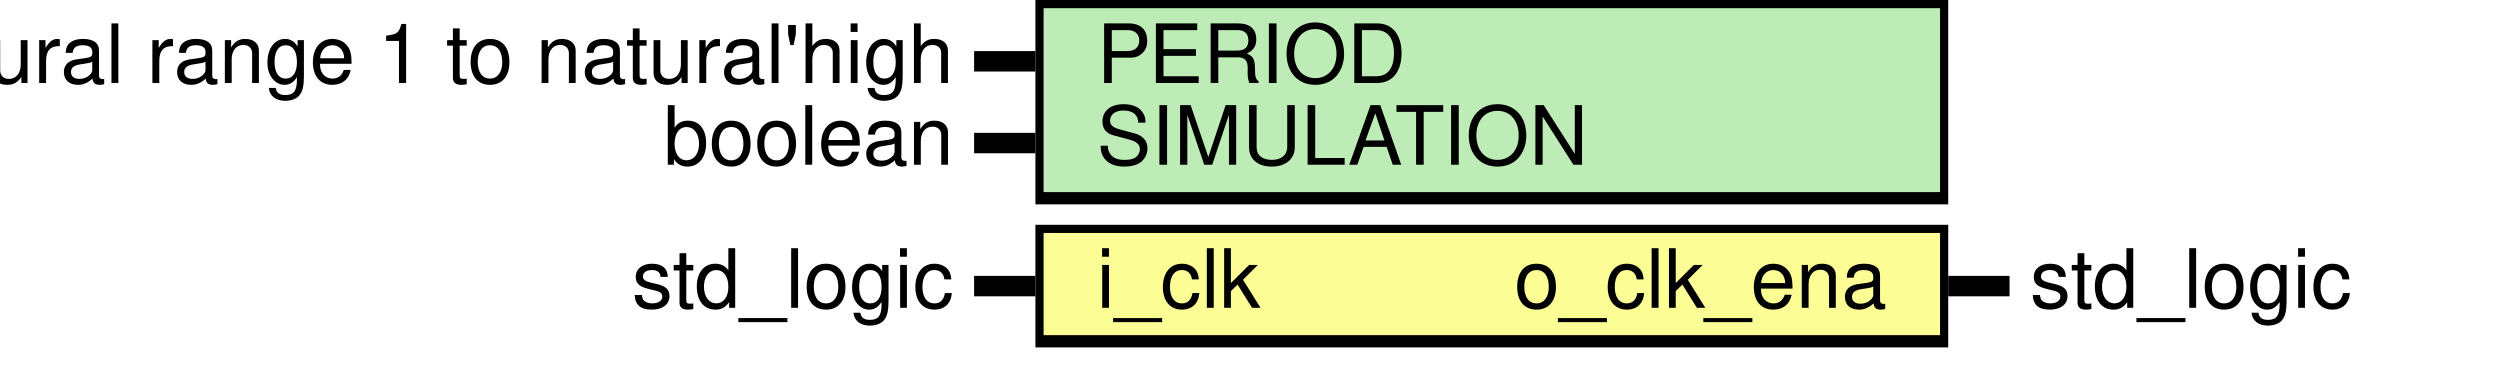
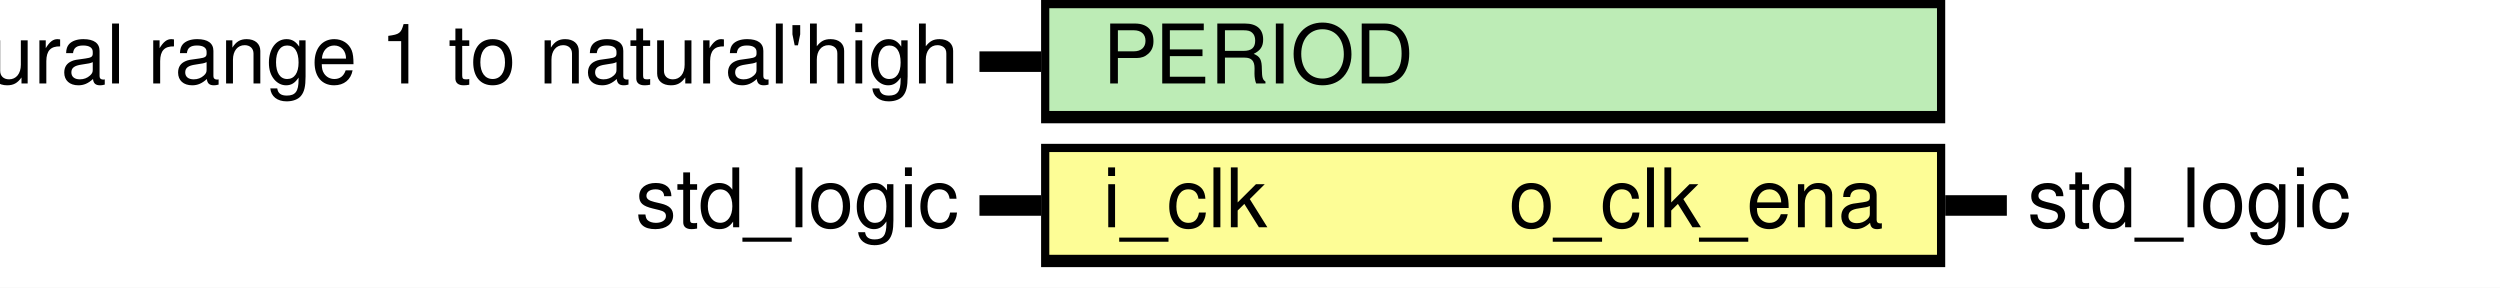
- <svg xmlns="http://www.w3.org/2000/svg" xmlns:ns1="http://svgjs.com/svgjs" version="1.1" viewBox="0 0 611.667 90">
+ <svg xmlns="http://www.w3.org/2000/svg" xmlns:ns1="http://svgjs.com/svgjs" version="1.1" viewBox="0 0 608.333 70">
  <rect width="100%" height="100%" fill="white" />
  <svg id="SvgjsSvg1002" width="2" height="0" focusable="false" style="overflow:hidden;top:-100%;left:-100%;position:absolute;opacity:0">
    <rect width="100%" height="100%" fill="white" />
    <polyline id="SvgjsPolyline1003" points="238.333,0 253.333,0" />
    <path id="SvgjsPath1004" d="M0 0 " />
  </svg>
-   <rect id="SvgjsRect1006" width="223.333" height="50" fill="black" x="253.333" y="0" />
-   <rect id="SvgjsRect1007" width="219.333" height="45" fill="#bdecb6" x="255.333" y="2" />
+   <rect id="SvgjsRect1006" width="220" height="30" fill="black" x="253.333" y="0" />
+   <rect id="SvgjsRect1007" width="216" height="25" fill="#bdecb6" x="255.333" y="2" />
  <text id="SvgjsText1008" font-family="Helvetica" x="233.333" y="-5.698" font-size="20" text-anchor="end" family="Helvetica" size="20" anchor="end" ns1:data="{&quot;leading&quot;:&quot;1.3&quot;}">
    <tspan id="SvgjsTspan1009" dy="26" x="233.333" ns1:data="{&quot;newLined&quot;:true}">   natural range 1 to natural'high </tspan>
  </text>
  <text id="SvgjsText1010" font-family="Helvetica" x="268.333" y="-5.698" font-size="20" text-anchor="start" family="Helvetica" size="20" anchor="start" ns1:data="{&quot;leading&quot;:&quot;1.3&quot;}">
    <tspan id="SvgjsTspan1011" dy="26" x="268.333" ns1:data="{&quot;newLined&quot;:true}">   PERIOD </tspan>
  </text>
  <line id="SvgjsLine1012" x1="238.333" y1="15" x2="253.333" y2="15" stroke-linecap="rec" stroke="black" stroke-width="5" />
-   <text id="SvgjsText1013" font-family="Helvetica" x="233.333" y="14.302" font-size="20" text-anchor="end" family="Helvetica" size="20" anchor="end" ns1:data="{&quot;leading&quot;:&quot;1.3&quot;}">
-     <tspan id="SvgjsTspan1014" dy="26" x="233.333" ns1:data="{&quot;newLined&quot;:true}">   boolean </tspan>
+   <rect id="SvgjsRect1013" width="220" height="30" fill="black" x="253.333" y="35" />
+   <rect id="SvgjsRect1014" width="216" height="25" fill="#fdfd96" x="255.333" y="37" />
+   <text id="SvgjsText1015" font-family="Helvetica" x="233.333" y="29.302" font-size="20" text-anchor="end" family="Helvetica" size="20" anchor="end" ns1:data="{&quot;leading&quot;:&quot;1.3&quot;}">
+     <tspan id="SvgjsTspan1016" dy="26" x="233.333" ns1:data="{&quot;newLined&quot;:true}">   std_logic </tspan>
  </text>
-   <text id="SvgjsText1015" font-family="Helvetica" x="268.333" y="14.302" font-size="20" text-anchor="start" family="Helvetica" size="20" anchor="start" ns1:data="{&quot;leading&quot;:&quot;1.3&quot;}">
-     <tspan id="SvgjsTspan1016" dy="26" x="268.333" ns1:data="{&quot;newLined&quot;:true}">   SIMULATION </tspan>
+   <text id="SvgjsText1017" font-family="Helvetica" x="268.333" y="29.302" font-size="20" text-anchor="start" family="Helvetica" size="20" anchor="start" ns1:data="{&quot;leading&quot;:&quot;1.3&quot;}">
+     <tspan id="SvgjsTspan1018" dy="26" x="268.333" ns1:data="{&quot;newLined&quot;:true}">   i_clk </tspan>
  </text>
-   <line id="SvgjsLine1017" x1="238.333" y1="35" x2="253.333" y2="35" stroke-linecap="rec" stroke="black" stroke-width="5" />
-   <rect id="SvgjsRect1018" width="223.333" height="30" fill="black" x="253.333" y="55" />
-   <rect id="SvgjsRect1019" width="219.333" height="25" fill="#fdfd96" x="255.333" y="57" />
-   <text id="SvgjsText1020" font-family="Helvetica" x="233.333" y="49.302" font-size="20" text-anchor="end" family="Helvetica" size="20" anchor="end" ns1:data="{&quot;leading&quot;:&quot;1.3&quot;}">
-     <tspan id="SvgjsTspan1021" dy="26" x="233.333" ns1:data="{&quot;newLined&quot;:true}">   std_logic </tspan>
+   <line id="SvgjsLine1019" x1="238.333" y1="50" x2="253.333" y2="50" stroke-linecap="rec" stroke="black" stroke-width="5" />
+   <text id="SvgjsText1020" font-family="Helvetica" x="493.333" y="29.302" font-size="20" text-anchor="start" family="Helvetica" size="20" anchor="start" ns1:data="{&quot;leading&quot;:&quot;1.3&quot;}">
+     <tspan id="SvgjsTspan1021" dy="26" x="493.333" ns1:data="{&quot;newLined&quot;:true}">   std_logic </tspan>
  </text>
-   <text id="SvgjsText1022" font-family="Helvetica" x="268.333" y="49.302" font-size="20" text-anchor="start" family="Helvetica" size="20" anchor="start" ns1:data="{&quot;leading&quot;:&quot;1.3&quot;}">
-     <tspan id="SvgjsTspan1023" dy="26" x="268.333" ns1:data="{&quot;newLined&quot;:true}">   i_clk </tspan>
+   <text id="SvgjsText1022" font-family="Helvetica" x="458.333" y="29.302" font-size="20" text-anchor="end" family="Helvetica" size="20" anchor="end" ns1:data="{&quot;leading&quot;:&quot;1.3&quot;}">
+     <tspan id="SvgjsTspan1023" dy="26" x="458.333" ns1:data="{&quot;newLined&quot;:true}">   o_clk_ena </tspan>
  </text>
-   <line id="SvgjsLine1024" x1="238.333" y1="70" x2="253.333" y2="70" stroke-linecap="rec" stroke="black" stroke-width="5" />
-   <text id="SvgjsText1025" font-family="Helvetica" x="496.667" y="49.302" font-size="20" text-anchor="start" family="Helvetica" size="20" anchor="start" ns1:data="{&quot;leading&quot;:&quot;1.3&quot;}">
-     <tspan id="SvgjsTspan1026" dy="26" x="496.667" ns1:data="{&quot;newLined&quot;:true}">   std_logic </tspan>
-   </text>
-   <text id="SvgjsText1027" font-family="Helvetica" x="461.667" y="49.302" font-size="20" text-anchor="end" family="Helvetica" size="20" anchor="end" ns1:data="{&quot;leading&quot;:&quot;1.3&quot;}">
-     <tspan id="SvgjsTspan1028" dy="26" x="461.667" ns1:data="{&quot;newLined&quot;:true}">   o_clk_ena </tspan>
-   </text>
-   <line id="SvgjsLine1029" x1="476.667" y1="70" x2="491.667" y2="70" stroke-linecap="rec" stroke="black" stroke-width="5" />
+   <line id="SvgjsLine1024" x1="473.333" y1="50" x2="488.333" y2="50" stroke-linecap="rec" stroke="black" stroke-width="5" />
</svg>
